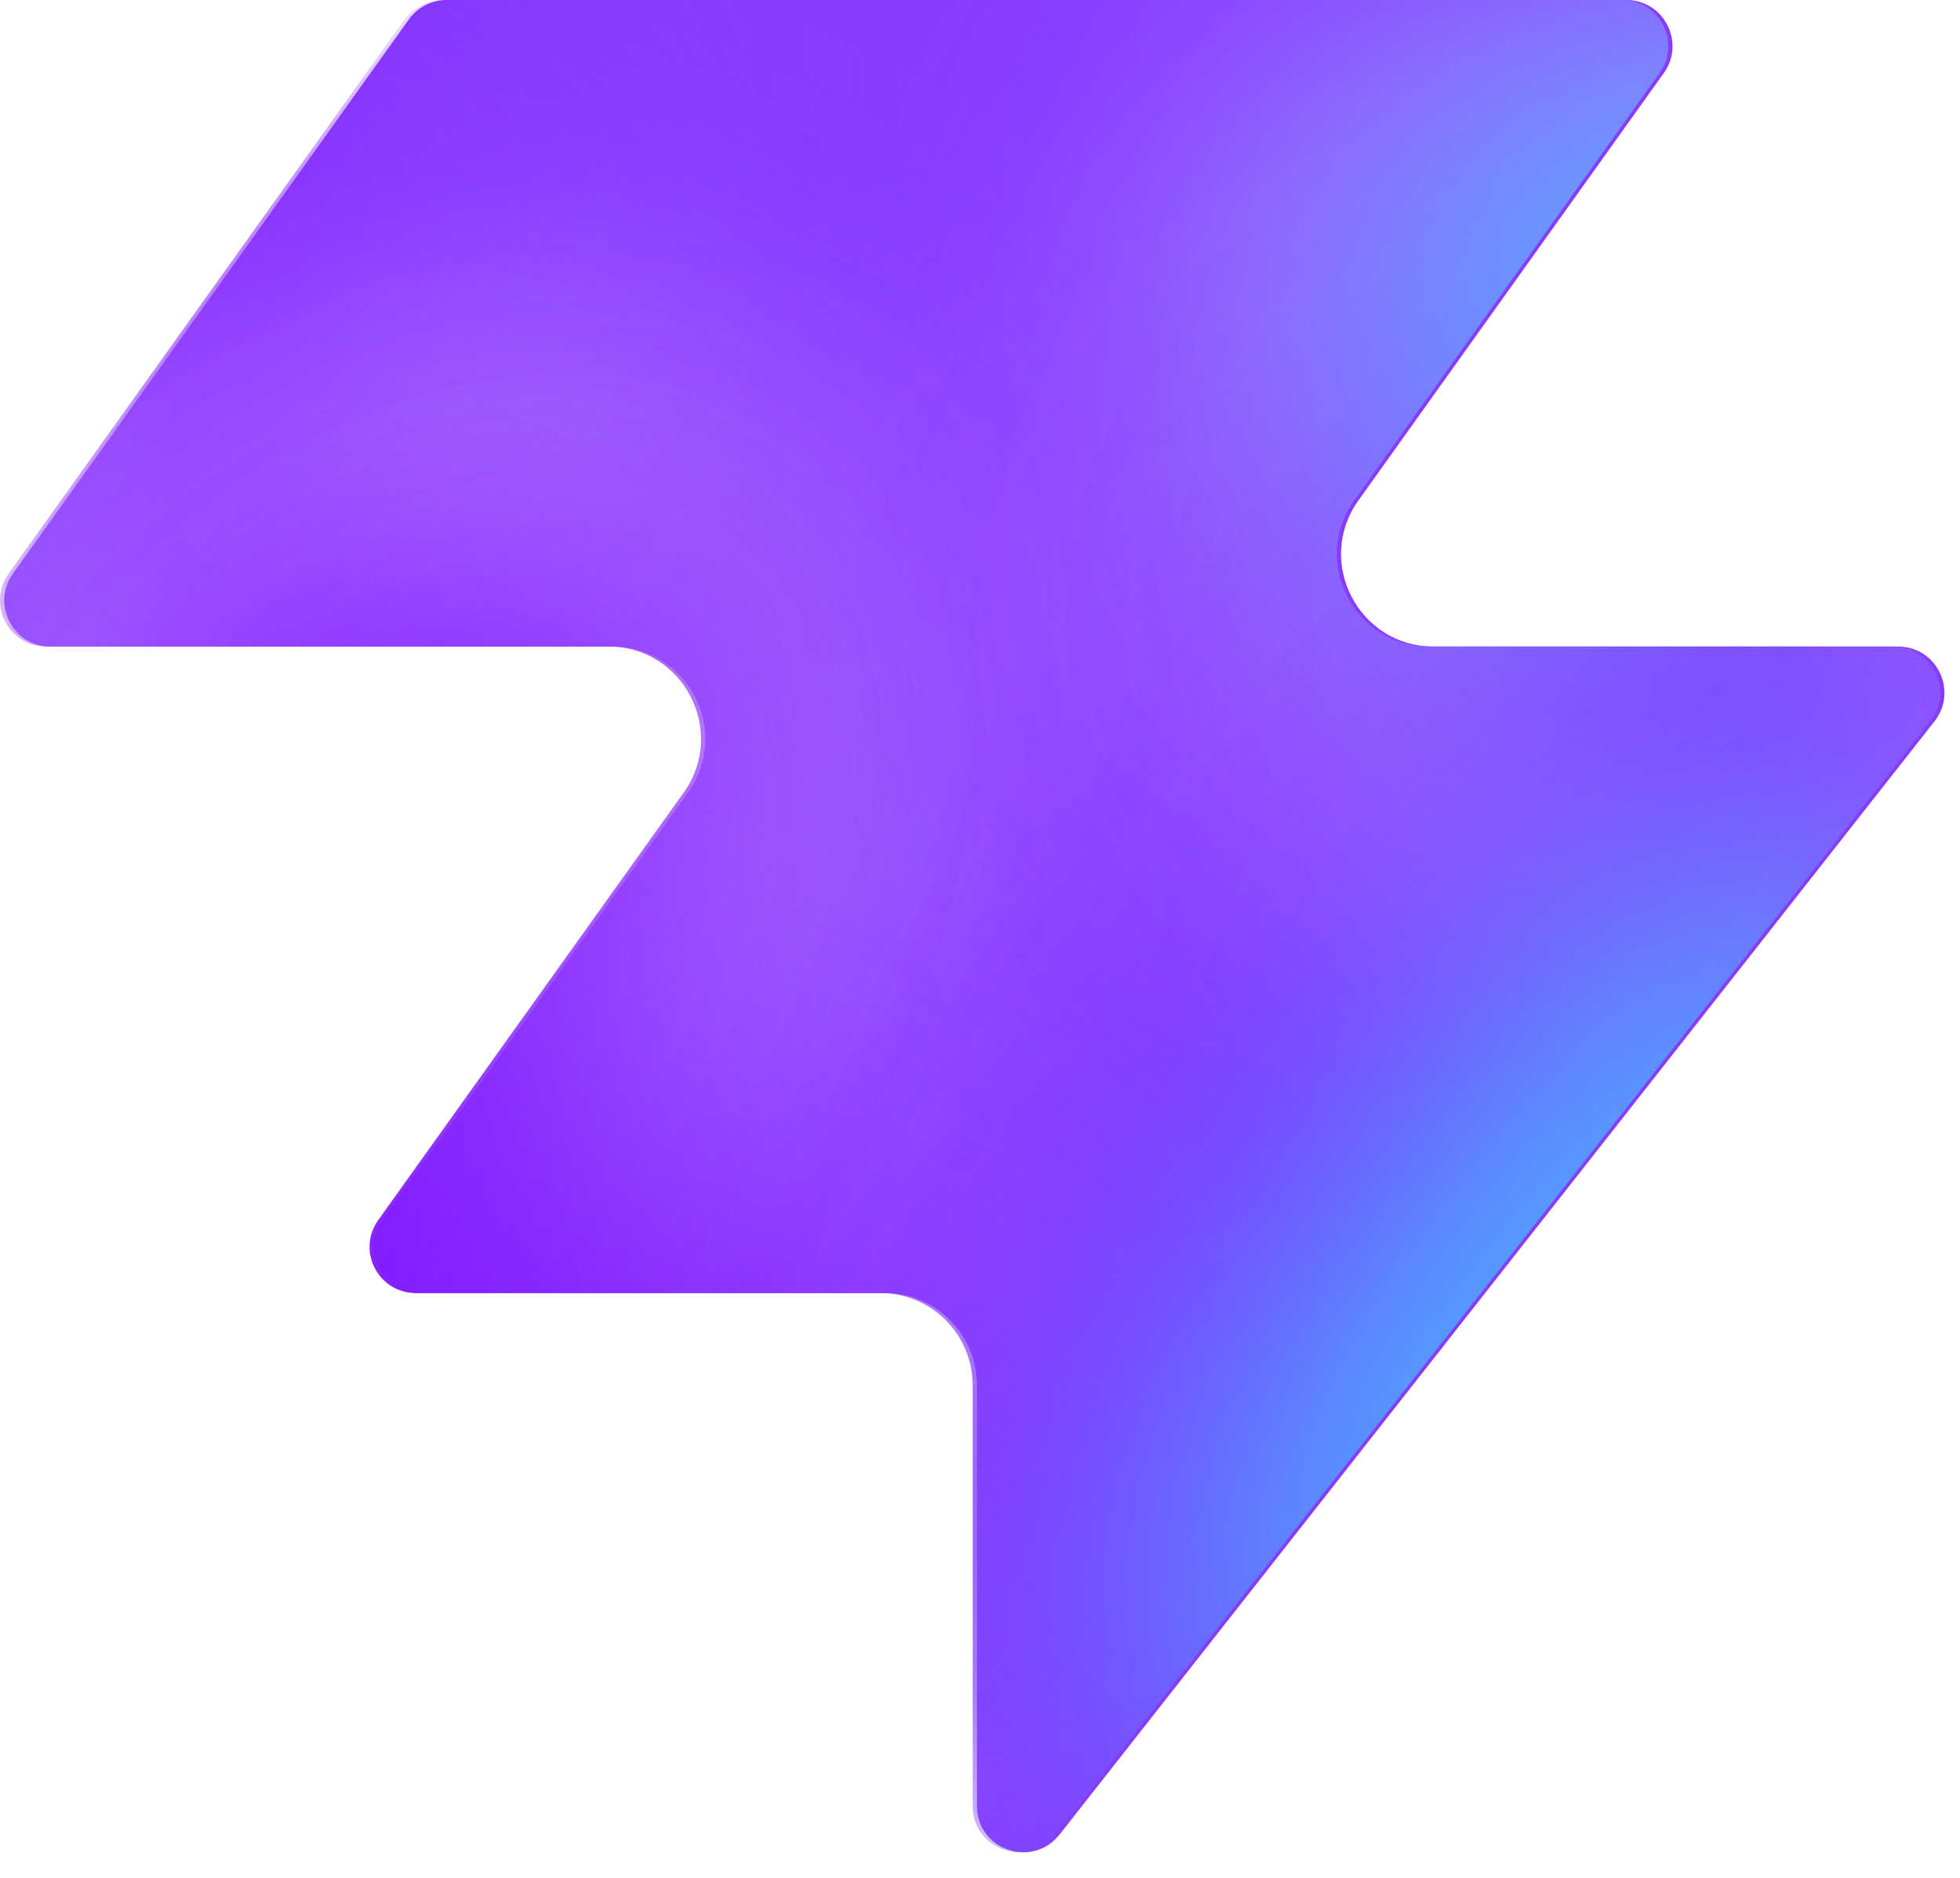
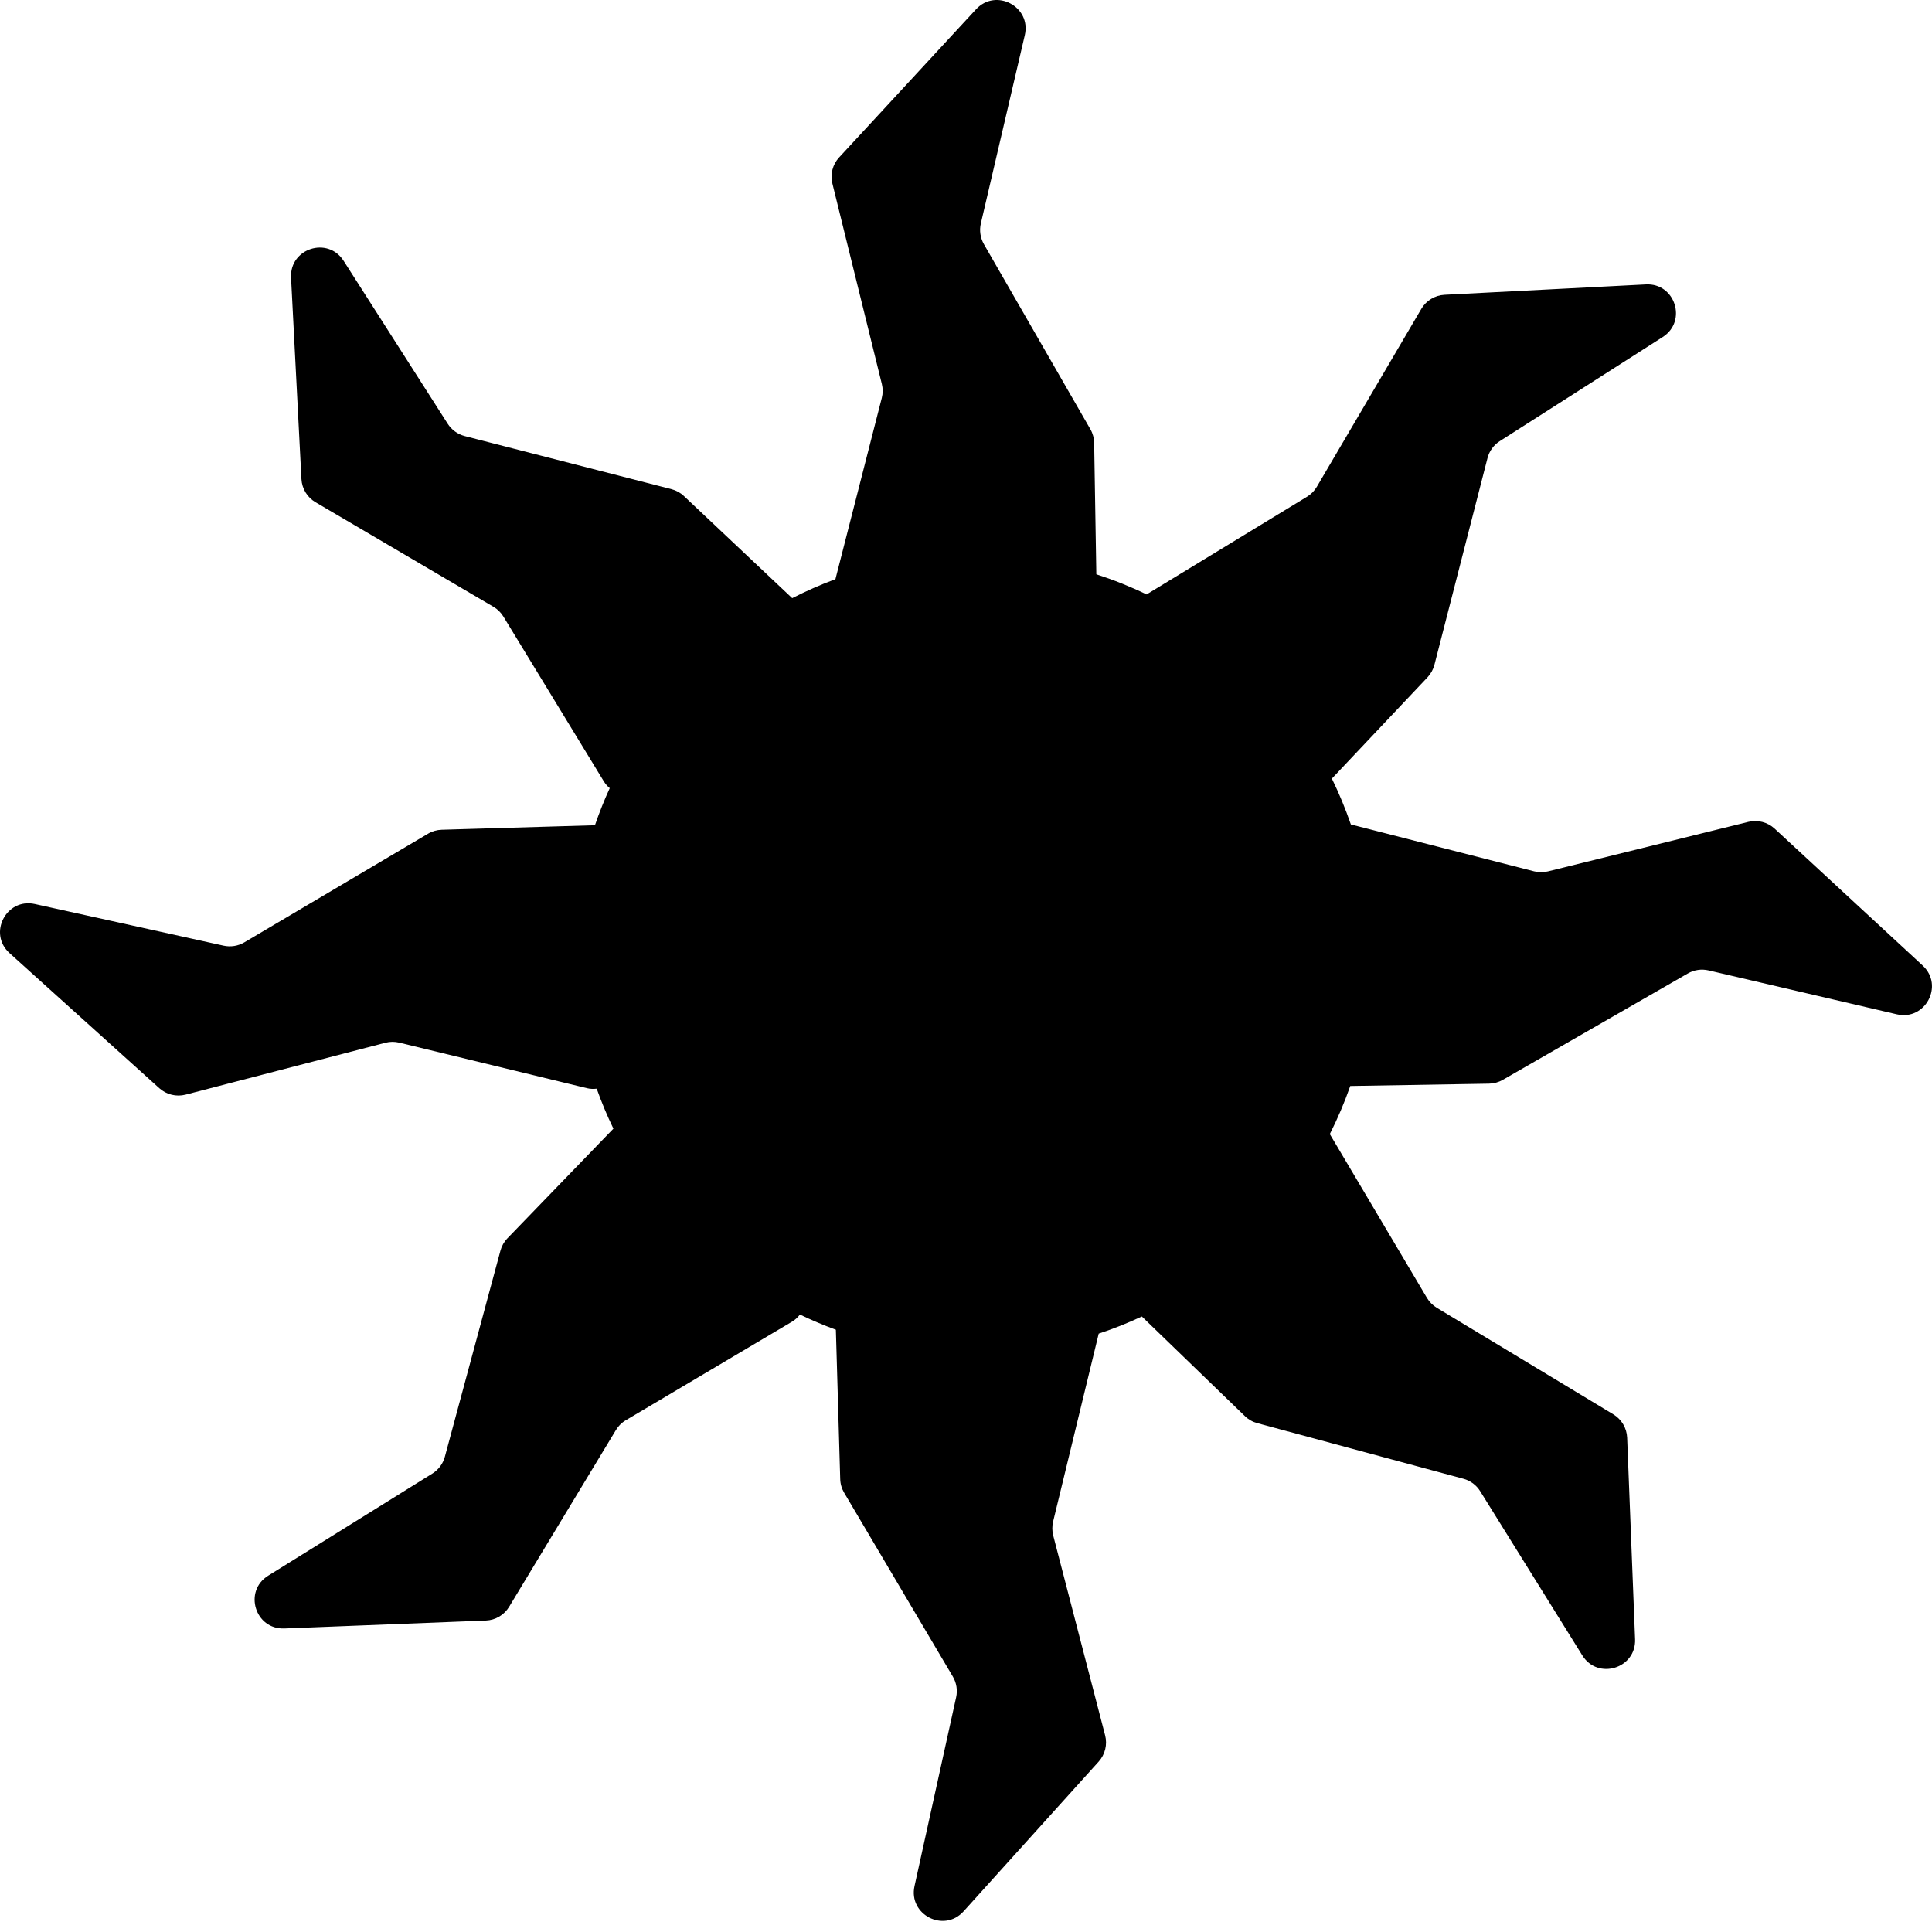
- <svg xmlns="http://www.w3.org/2000/svg" width="48" height="46" fill="none" viewBox="0 0 48 46">
-   <path fill="#863bff" d="M25.946 44.938c-.664.845-2.021.375-2.021-.698V33.937a2.26 2.26 0 0 0-2.262-2.262H10.287c-.92 0-1.456-1.04-.92-1.788l7.48-10.471c1.07-1.497 0-3.578-1.842-3.578H1.237c-.92 0-1.456-1.04-.92-1.788L10.013.474c.214-.297.556-.474.92-.474h28.894c.92 0 1.456 1.04.92 1.788l-7.48 10.471c-1.07 1.498 0 3.579 1.842 3.579h11.377c.943 0 1.473 1.088.89 1.83L25.947 44.94z" style="fill:#863bff;fill:color(display-p3 .525 .23 1);fill-opacity:1" />
-   <mask id="a" width="48" height="46" x="0" y="0" maskUnits="userSpaceOnUse" style="mask-type:alpha">
-     <path fill="#000" d="M25.842 44.938c-.664.844-2.021.375-2.021-.698V33.937a2.26 2.26 0 0 0-2.262-2.262H10.183c-.92 0-1.456-1.04-.92-1.788l7.48-10.471c1.07-1.498 0-3.579-1.842-3.579H1.133c-.92 0-1.456-1.04-.92-1.787L9.91.473c.214-.297.556-.474.92-.474h28.894c.92 0 1.456 1.04.92 1.788l-7.48 10.471c-1.07 1.498 0 3.578 1.842 3.578h11.377c.943 0 1.473 1.088.89 1.832L25.843 44.94z" style="fill:#000;fill-opacity:1" />
-   </mask>
-   <g mask="url(#a)">
-     <g filter="url(#b)">
-       <ellipse cx="5.508" cy="14.704" fill="#ede6ff" rx="5.508" ry="14.704" style="fill:#ede6ff;fill:color(display-p3 .927 .903 1);fill-opacity:1" transform="matrix(.00324 1 1 -.00324 -4.47 31.516)" />
-     </g>
-     <g filter="url(#c)">
-       <ellipse cx="10.399" cy="29.851" fill="#ede6ff" rx="10.399" ry="29.851" style="fill:#ede6ff;fill:color(display-p3 .927 .903 1);fill-opacity:1" transform="matrix(.00324 1 1 -.00324 -39.328 7.883)" />
-     </g>
-     <g filter="url(#d)">
-       <ellipse cx="5.508" cy="30.487" fill="#7e14ff" rx="5.508" ry="30.487" style="fill:#7e14ff;fill:color(display-p3 .492 .077 1);fill-opacity:1" transform="rotate(89.814 -25.913 -14.639)scale(1 -1)" />
-     </g>
-     <g filter="url(#e)">
-       <ellipse cx="5.508" cy="30.599" fill="#7e14ff" rx="5.508" ry="30.599" style="fill:#7e14ff;fill:color(display-p3 .492 .077 1);fill-opacity:1" transform="rotate(89.814 -32.644 -3.334)scale(1 -1)" />
-     </g>
-     <g filter="url(#f)">
-       <ellipse cx="5.508" cy="30.599" fill="#7e14ff" rx="5.508" ry="30.599" style="fill:#7e14ff;fill:color(display-p3 .492 .077 1);fill-opacity:1" transform="matrix(.00324 1 1 -.00324 -34.34 30.47)" />
-     </g>
-     <g filter="url(#g)">
-       <ellipse cx="14.072" cy="22.078" fill="#ede6ff" rx="14.072" ry="22.078" style="fill:#ede6ff;fill:color(display-p3 .927 .903 1);fill-opacity:1" transform="rotate(93.35 24.506 48.493)scale(-1 1)" />
-     </g>
-     <g filter="url(#h)">
-       <ellipse cx="3.47" cy="21.501" fill="#7e14ff" rx="3.47" ry="21.501" style="fill:#7e14ff;fill:color(display-p3 .492 .077 1);fill-opacity:1" transform="rotate(89.009 28.708 47.59)scale(-1 1)" />
-     </g>
-     <g filter="url(#i)">
-       <ellipse cx="3.47" cy="21.501" fill="#7e14ff" rx="3.47" ry="21.501" style="fill:#7e14ff;fill:color(display-p3 .492 .077 1);fill-opacity:1" transform="rotate(89.009 28.708 47.59)scale(-1 1)" />
-     </g>
-     <g filter="url(#j)">
-       <ellipse cx=".387" cy="8.972" fill="#7e14ff" rx="4.407" ry="29.108" style="fill:#7e14ff;fill:color(display-p3 .492 .077 1);fill-opacity:1" transform="rotate(39.51 .387 8.972)" />
-     </g>
-     <g filter="url(#k)">
-       <ellipse cx="47.523" cy="-6.092" fill="#7e14ff" rx="4.407" ry="29.108" style="fill:#7e14ff;fill:color(display-p3 .492 .077 1);fill-opacity:1" transform="rotate(37.892 47.523 -6.092)" />
-     </g>
-     <g filter="url(#l)">
-       <ellipse cx="41.412" cy="6.333" fill="#47bfff" rx="5.971" ry="9.665" style="fill:#47bfff;fill:color(display-p3 .28 .748 1);fill-opacity:1" transform="rotate(37.892 41.412 6.333)" />
-     </g>
-     <g filter="url(#m)">
-       <ellipse cx="-1.879" cy="38.332" fill="#7e14ff" rx="4.407" ry="29.108" style="fill:#7e14ff;fill:color(display-p3 .492 .077 1);fill-opacity:1" transform="rotate(37.892 -1.88 38.332)" />
-     </g>
-     <g filter="url(#n)">
-       <ellipse cx="-1.879" cy="38.332" fill="#7e14ff" rx="4.407" ry="29.108" style="fill:#7e14ff;fill:color(display-p3 .492 .077 1);fill-opacity:1" transform="rotate(37.892 -1.88 38.332)" />
-     </g>
-     <g filter="url(#o)">
-       <ellipse cx="35.651" cy="29.907" fill="#7e14ff" rx="4.407" ry="29.108" style="fill:#7e14ff;fill:color(display-p3 .492 .077 1);fill-opacity:1" transform="rotate(37.892 35.651 29.907)" />
-     </g>
-     <g filter="url(#p)">
-       <ellipse cx="38.418" cy="32.4" fill="#47bfff" rx="5.971" ry="15.297" style="fill:#47bfff;fill:color(display-p3 .28 .748 1);fill-opacity:1" transform="rotate(37.892 38.418 32.4)" />
-     </g>
-   </g>
-   <defs>
-     <filter id="b" width="60.045" height="41.654" x="-19.77" y="16.149" color-interpolation-filters="sRGB" filterUnits="userSpaceOnUse">
-       <feFlood flood-opacity="0" result="BackgroundImageFix" />
-       <feBlend in="SourceGraphic" in2="BackgroundImageFix" result="shape" />
-       <feGaussianBlur result="effect1_foregroundBlur_2002_17158" stdDeviation="7.659" />
-     </filter>
-     <filter id="c" width="90.34" height="51.437" x="-54.613" y="-7.533" color-interpolation-filters="sRGB" filterUnits="userSpaceOnUse">
-       <feFlood flood-opacity="0" result="BackgroundImageFix" />
-       <feBlend in="SourceGraphic" in2="BackgroundImageFix" result="shape" />
-       <feGaussianBlur result="effect1_foregroundBlur_2002_17158" stdDeviation="7.659" />
-     </filter>
-     <filter id="d" width="79.355" height="29.4" x="-49.64" y="2.03" color-interpolation-filters="sRGB" filterUnits="userSpaceOnUse">
-       <feFlood flood-opacity="0" result="BackgroundImageFix" />
-       <feBlend in="SourceGraphic" in2="BackgroundImageFix" result="shape" />
-       <feGaussianBlur result="effect1_foregroundBlur_2002_17158" stdDeviation="4.596" />
-     </filter>
-     <filter id="e" width="79.579" height="29.4" x="-45.045" y="20.029" color-interpolation-filters="sRGB" filterUnits="userSpaceOnUse">
-       <feFlood flood-opacity="0" result="BackgroundImageFix" />
-       <feBlend in="SourceGraphic" in2="BackgroundImageFix" result="shape" />
-       <feGaussianBlur result="effect1_foregroundBlur_2002_17158" stdDeviation="4.596" />
-     </filter>
-     <filter id="f" width="79.579" height="29.4" x="-43.513" y="21.178" color-interpolation-filters="sRGB" filterUnits="userSpaceOnUse">
-       <feFlood flood-opacity="0" result="BackgroundImageFix" />
-       <feBlend in="SourceGraphic" in2="BackgroundImageFix" result="shape" />
-       <feGaussianBlur result="effect1_foregroundBlur_2002_17158" stdDeviation="4.596" />
-     </filter>
-     <filter id="g" width="74.749" height="58.852" x="15.756" y="-17.901" color-interpolation-filters="sRGB" filterUnits="userSpaceOnUse">
-       <feFlood flood-opacity="0" result="BackgroundImageFix" />
-       <feBlend in="SourceGraphic" in2="BackgroundImageFix" result="shape" />
-       <feGaussianBlur result="effect1_foregroundBlur_2002_17158" stdDeviation="7.659" />
-     </filter>
-     <filter id="h" width="61.377" height="25.362" x="23.548" y="2.284" color-interpolation-filters="sRGB" filterUnits="userSpaceOnUse">
-       <feFlood flood-opacity="0" result="BackgroundImageFix" />
-       <feBlend in="SourceGraphic" in2="BackgroundImageFix" result="shape" />
-       <feGaussianBlur result="effect1_foregroundBlur_2002_17158" stdDeviation="4.596" />
-     </filter>
-     <filter id="i" width="61.377" height="25.362" x="23.548" y="2.284" color-interpolation-filters="sRGB" filterUnits="userSpaceOnUse">
-       <feFlood flood-opacity="0" result="BackgroundImageFix" />
-       <feBlend in="SourceGraphic" in2="BackgroundImageFix" result="shape" />
-       <feGaussianBlur result="effect1_foregroundBlur_2002_17158" stdDeviation="4.596" />
-     </filter>
-     <filter id="j" width="56.045" height="63.649" x="-27.636" y="-22.853" color-interpolation-filters="sRGB" filterUnits="userSpaceOnUse">
-       <feFlood flood-opacity="0" result="BackgroundImageFix" />
-       <feBlend in="SourceGraphic" in2="BackgroundImageFix" result="shape" />
-       <feGaussianBlur result="effect1_foregroundBlur_2002_17158" stdDeviation="4.596" />
-     </filter>
-     <filter id="k" width="54.814" height="64.646" x="20.116" y="-38.415" color-interpolation-filters="sRGB" filterUnits="userSpaceOnUse">
-       <feFlood flood-opacity="0" result="BackgroundImageFix" />
-       <feBlend in="SourceGraphic" in2="BackgroundImageFix" result="shape" />
-       <feGaussianBlur result="effect1_foregroundBlur_2002_17158" stdDeviation="4.596" />
-     </filter>
-     <filter id="l" width="33.541" height="35.313" x="24.641" y="-11.323" color-interpolation-filters="sRGB" filterUnits="userSpaceOnUse">
-       <feFlood flood-opacity="0" result="BackgroundImageFix" />
-       <feBlend in="SourceGraphic" in2="BackgroundImageFix" result="shape" />
-       <feGaussianBlur result="effect1_foregroundBlur_2002_17158" stdDeviation="4.596" />
-     </filter>
-     <filter id="m" width="54.814" height="64.646" x="-29.286" y="6.009" color-interpolation-filters="sRGB" filterUnits="userSpaceOnUse">
-       <feFlood flood-opacity="0" result="BackgroundImageFix" />
-       <feBlend in="SourceGraphic" in2="BackgroundImageFix" result="shape" />
-       <feGaussianBlur result="effect1_foregroundBlur_2002_17158" stdDeviation="4.596" />
-     </filter>
-     <filter id="n" width="54.814" height="64.646" x="-29.286" y="6.009" color-interpolation-filters="sRGB" filterUnits="userSpaceOnUse">
-       <feFlood flood-opacity="0" result="BackgroundImageFix" />
-       <feBlend in="SourceGraphic" in2="BackgroundImageFix" result="shape" />
-       <feGaussianBlur result="effect1_foregroundBlur_2002_17158" stdDeviation="4.596" />
-     </filter>
-     <filter id="o" width="54.814" height="64.646" x="8.244" y="-2.416" color-interpolation-filters="sRGB" filterUnits="userSpaceOnUse">
-       <feFlood flood-opacity="0" result="BackgroundImageFix" />
-       <feBlend in="SourceGraphic" in2="BackgroundImageFix" result="shape" />
-       <feGaussianBlur result="effect1_foregroundBlur_2002_17158" stdDeviation="4.596" />
-     </filter>
-     <filter id="p" width="39.409" height="43.623" x="18.713" y="10.588" color-interpolation-filters="sRGB" filterUnits="userSpaceOnUse">
-       <feFlood flood-opacity="0" result="BackgroundImageFix" />
-       <feBlend in="SourceGraphic" in2="BackgroundImageFix" result="shape" />
-       <feGaussianBlur result="effect1_foregroundBlur_2002_17158" stdDeviation="4.596" />
-     </filter>
-   </defs>
+ <svg xmlns="http://www.w3.org/2000/svg" width="48" height="48" viewBox="0 0 48 48" fill="none">
+   <path d="M24.249 0.231C24.743 -0.304 25.626 0.164 25.461 0.873L24.369 5.551C24.328 5.726 24.356 5.911 24.445 6.067L27.09 10.664C27.15 10.768 27.182 10.885 27.184 11.005L27.238 14.268C27.668 14.407 28.085 14.574 28.487 14.768L32.474 12.34C32.573 12.279 32.657 12.195 32.716 12.094L35.313 7.673C35.434 7.468 35.651 7.336 35.889 7.324L40.892 7.066C41.619 7.028 41.924 7.98 41.311 8.373L37.263 10.959C37.111 11.055 37.002 11.205 36.957 11.379L35.638 16.516C35.608 16.632 35.549 16.739 35.467 16.827L33.09 19.344C33.27 19.712 33.427 20.092 33.562 20.483L38.114 21.648C38.228 21.677 38.346 21.677 38.46 21.649L43.438 20.419C43.67 20.362 43.915 20.426 44.09 20.587L47.769 23.989C48.303 24.483 47.835 25.365 47.126 25.2L42.448 24.109C42.273 24.068 42.089 24.096 41.934 24.185L37.336 26.829C37.232 26.888 37.114 26.921 36.994 26.923L33.547 26.981C33.403 27.393 33.233 27.791 33.039 28.176L35.451 32.244C35.511 32.344 35.594 32.429 35.694 32.49L40.084 35.14C40.288 35.263 40.416 35.481 40.426 35.719L40.623 40.726C40.652 41.454 39.696 41.747 39.312 41.128L36.775 37.049C36.681 36.897 36.531 36.785 36.357 36.739L31.237 35.358C31.121 35.327 31.015 35.267 30.929 35.183L28.369 32.708C28.022 32.87 27.664 33.013 27.296 33.134C27.296 33.136 27.296 33.138 27.296 33.139L26.164 37.804C26.137 37.918 26.138 38.037 26.167 38.15L27.456 43.113C27.516 43.343 27.456 43.589 27.297 43.766L23.94 47.487C23.453 48.028 22.564 47.57 22.721 46.859L23.755 42.168C23.794 41.993 23.764 41.809 23.673 41.655L20.974 37.089C20.913 36.986 20.878 36.868 20.875 36.748L20.767 33.037C20.462 32.925 20.164 32.799 19.874 32.66C19.82 32.73 19.754 32.792 19.676 32.838L15.546 35.287C15.445 35.346 15.361 35.431 15.301 35.531L12.65 39.919C12.527 40.124 12.309 40.253 12.07 40.262L7.064 40.459C6.337 40.487 6.044 39.532 6.662 39.148L10.741 36.611C10.894 36.516 11.005 36.367 11.052 36.194L12.433 31.073C12.464 30.957 12.524 30.851 12.607 30.765L15.24 28.041C15.084 27.719 14.946 27.388 14.825 27.048C14.745 27.057 14.664 27.055 14.585 27.036L9.92 25.904C9.806 25.876 9.687 25.877 9.574 25.907L4.611 27.196C4.38 27.256 4.135 27.195 3.958 27.036L0.237 23.68C-0.303 23.192 0.154 22.304 0.865 22.46L5.556 23.495C5.731 23.533 5.916 23.504 6.07 23.413L10.635 20.713C10.738 20.652 10.856 20.618 10.976 20.615L14.781 20.503C14.889 20.189 15.011 19.881 15.149 19.581C15.093 19.534 15.043 19.48 15.004 19.416L12.506 15.317C12.445 15.217 12.36 15.134 12.259 15.075L7.838 12.477C7.632 12.356 7.502 12.14 7.489 11.902L7.231 6.898C7.194 6.171 8.145 5.866 8.537 6.48L11.123 10.528C11.22 10.679 11.371 10.789 11.545 10.834L16.682 12.153C16.798 12.183 16.905 12.241 16.992 12.324L19.682 14.861C20.029 14.684 20.387 14.525 20.756 14.389L21.908 9.886C21.937 9.773 21.937 9.654 21.909 9.54L20.681 4.562C20.623 4.331 20.686 4.086 20.848 3.911L24.249 0.231Z" fill="black" />
</svg>
